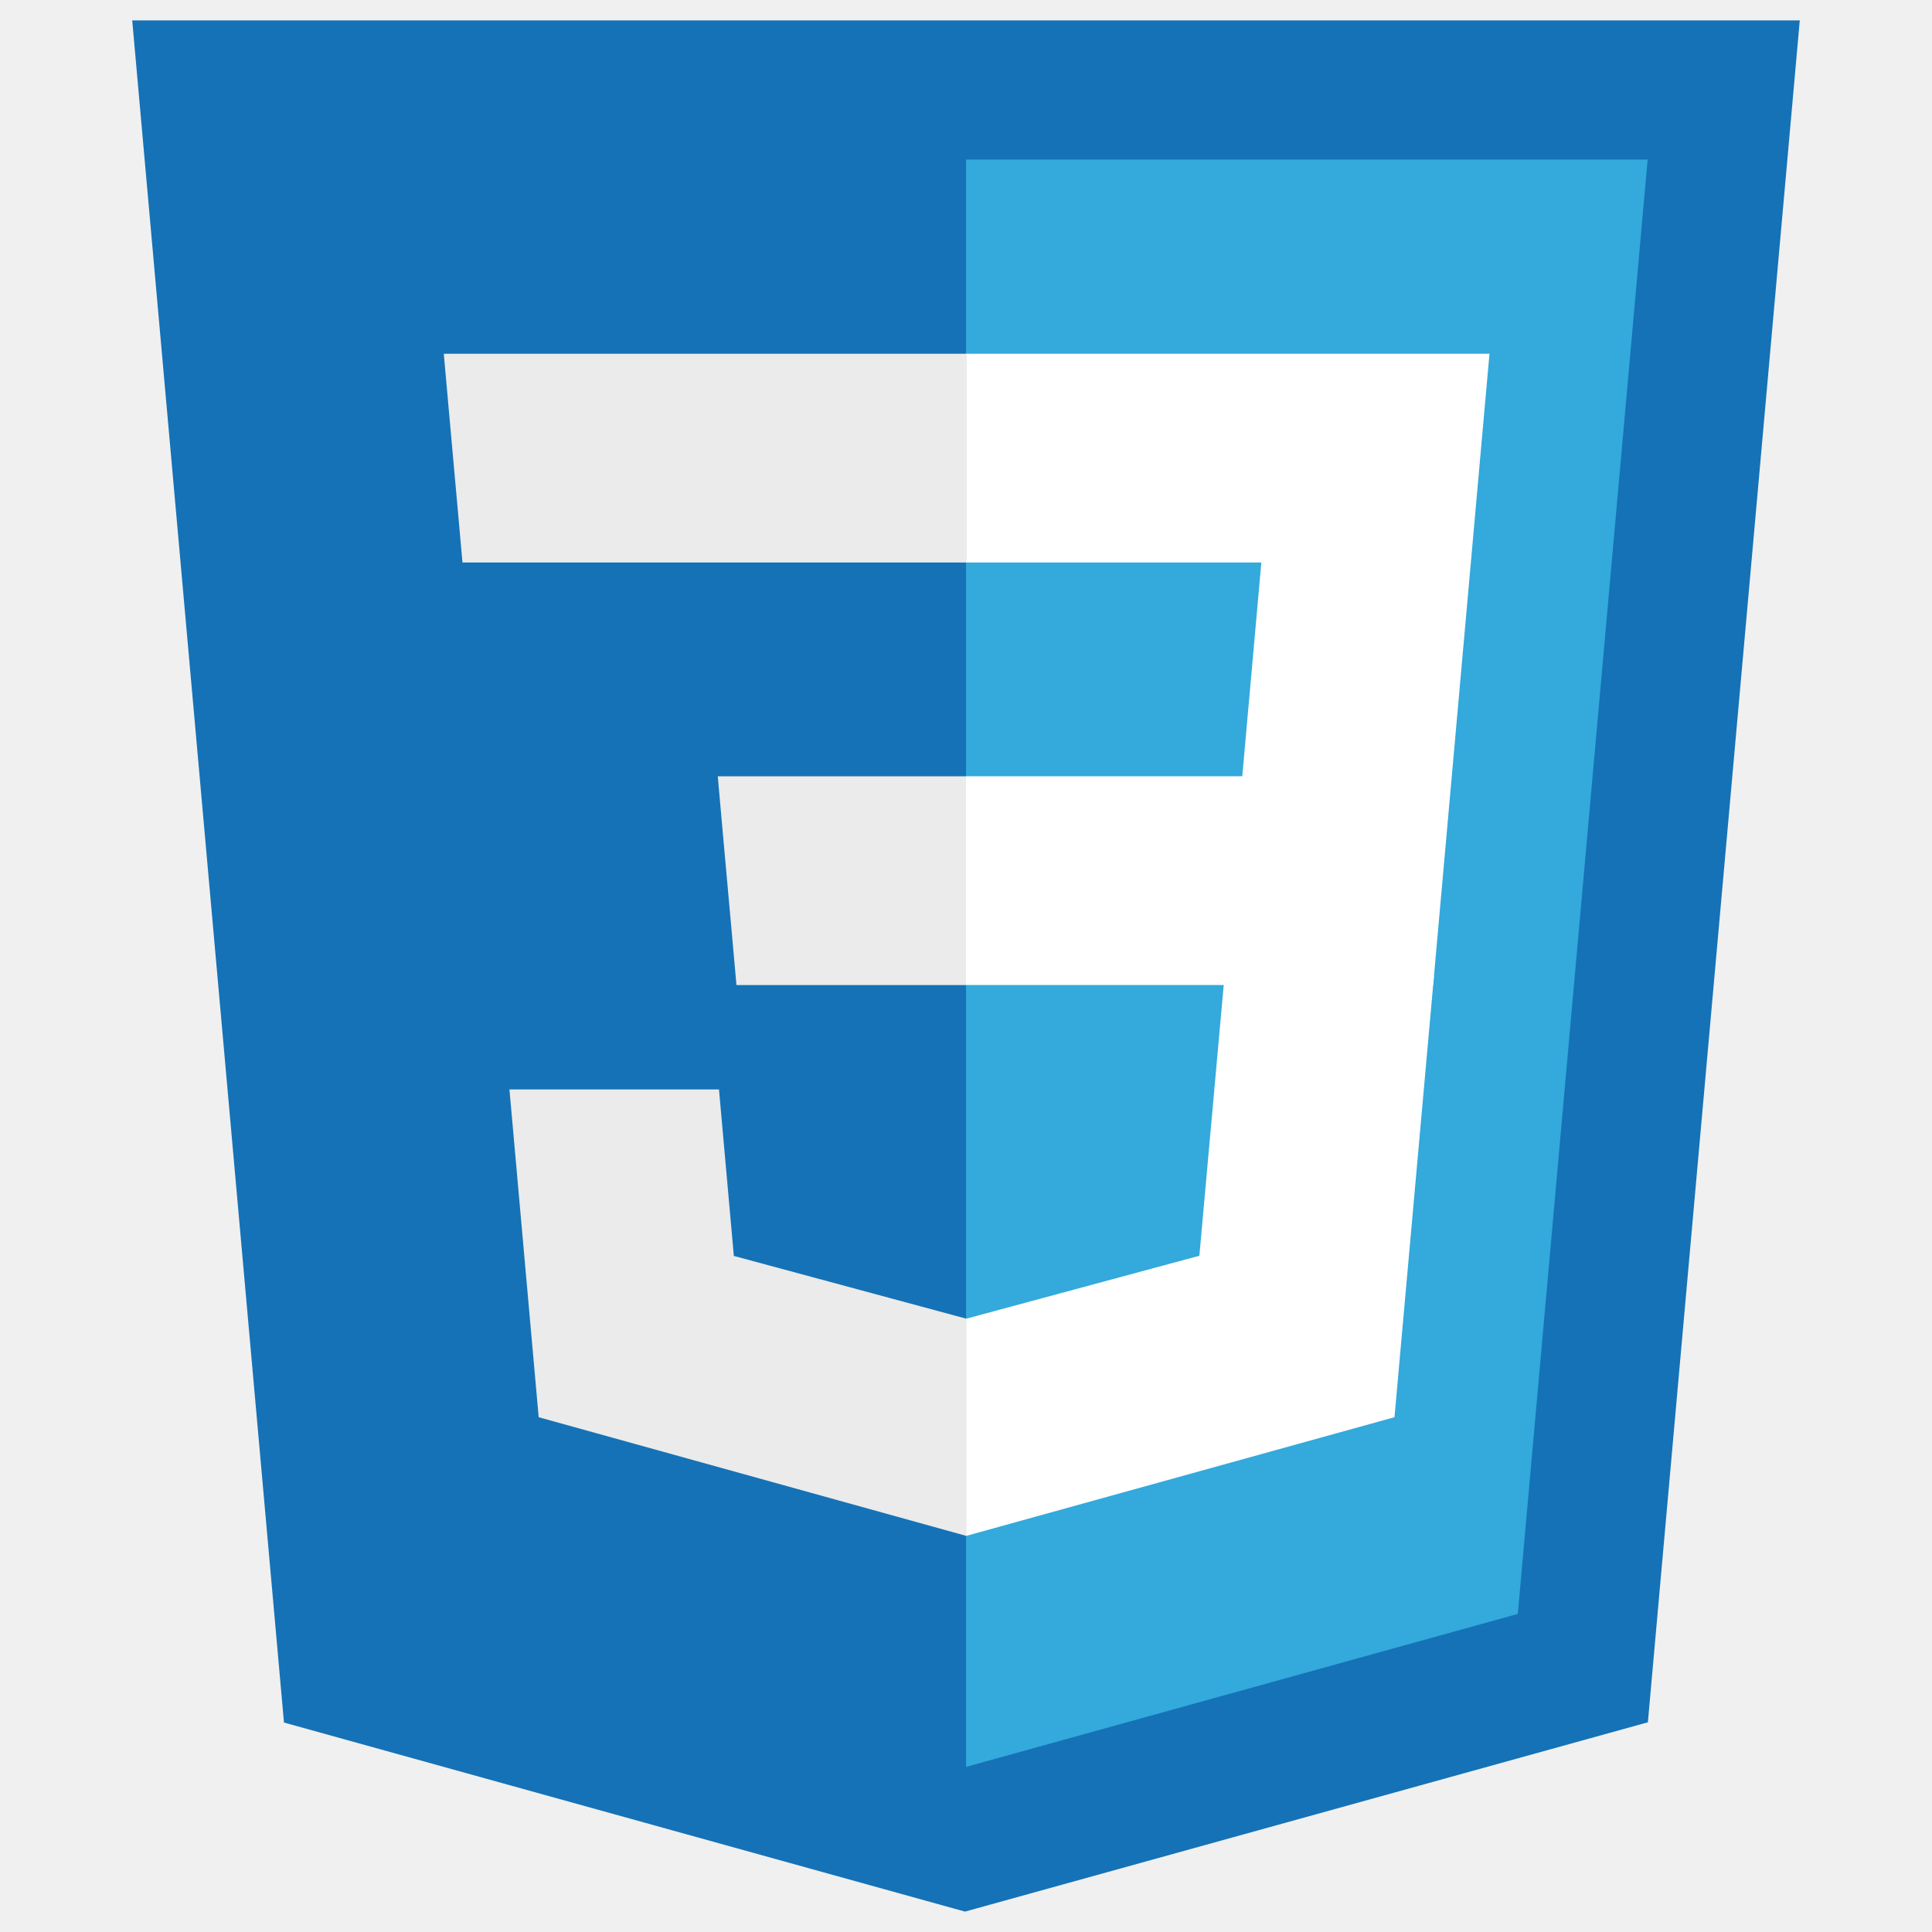
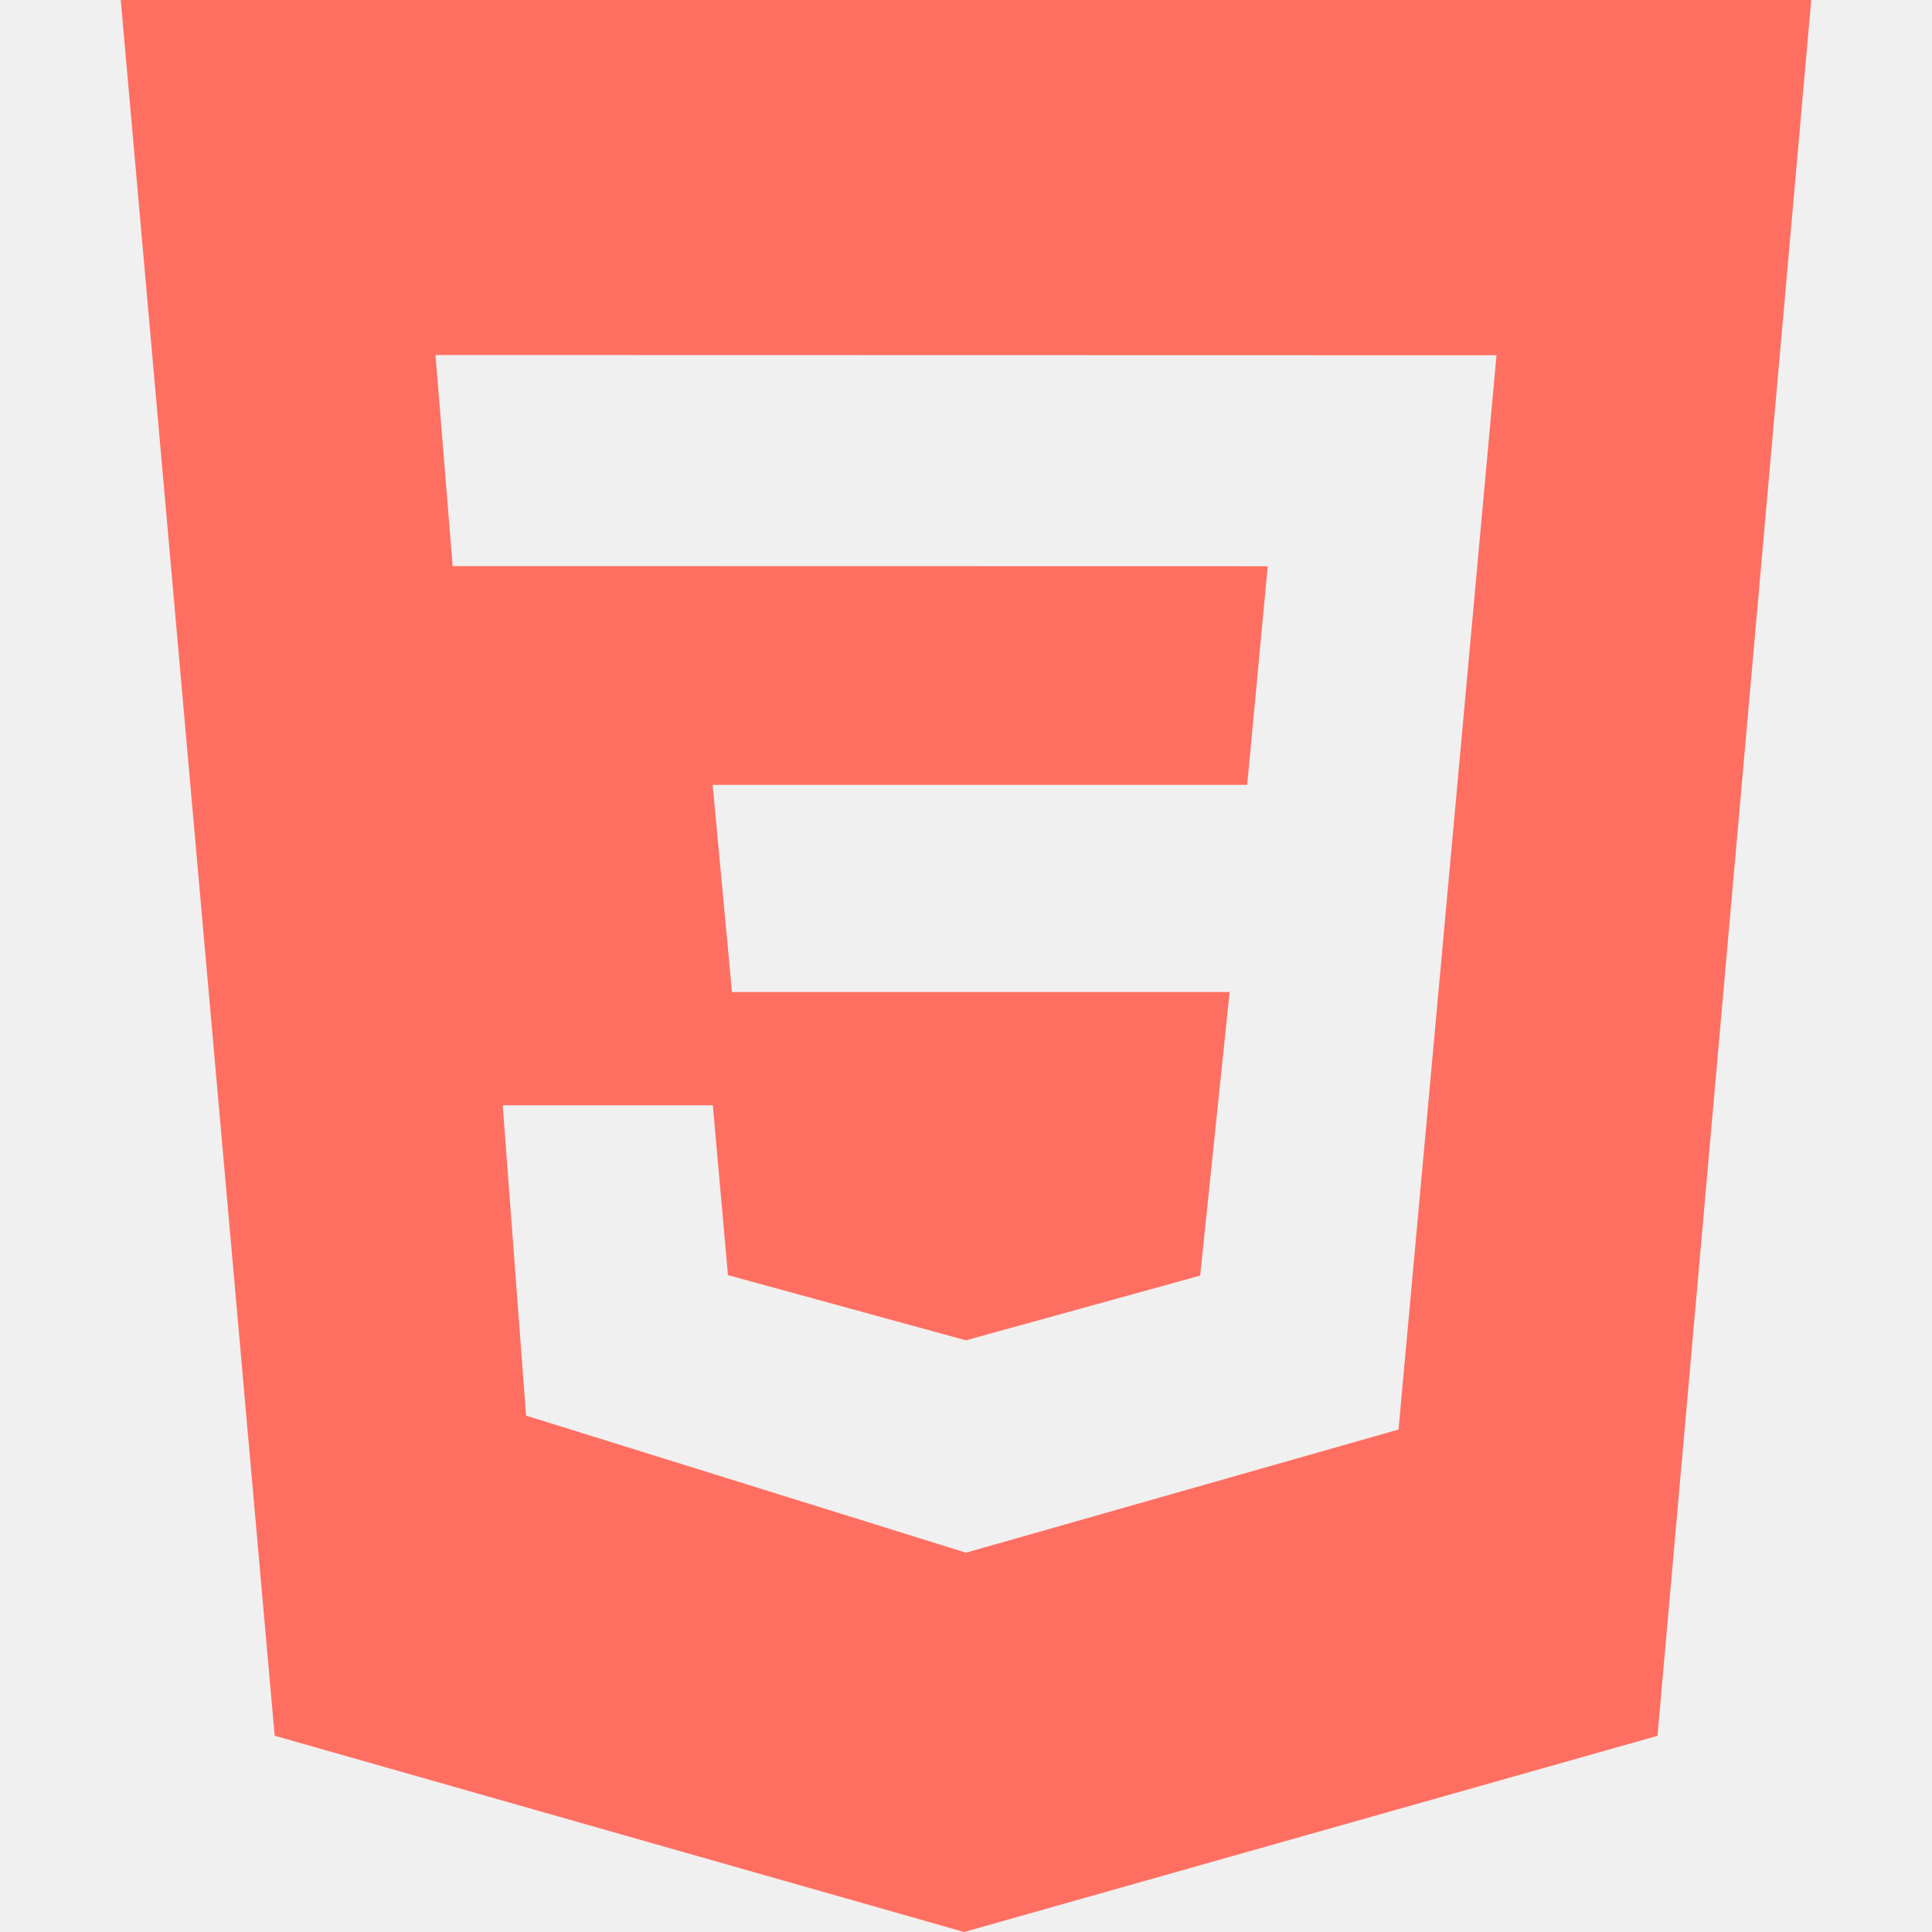
- <svg viewBox="0 0 128 128">
-   <path fill="#1572B6" d="M18.814 114.123L8.76 1.352h110.48l-10.064 112.754-45.243 12.543-45.119-12.526z" />
-   <path fill="#33A9DC" d="M64.001 117.062l36.559-10.136 8.601-96.354h-45.16v106.49z" />
-   <path fill="#fff" d="M64.001 51.429h18.302l1.264-14.163H64.001V23.435h34.682l-.332 3.711-3.4 38.114h-30.95V51.429z" />
-   <path fill="#EBEBEB" d="M64.083 87.349l-.061.018-15.403-4.159-.985-11.031H33.752l1.937 21.717 28.331 7.863.063-.018v-14.39z" />
-   <path fill="#fff" d="M81.127 64.675l-1.666 18.522-15.426 4.164v14.39l28.354-7.858.208-2.337 2.406-26.881H81.127z" />
-   <path fill="#EBEBEB" d="M64.048 23.435v13.831H30.64l-.277-3.108-.63-7.012-.331-3.711h34.646zm-.047 27.996v13.831H48.792l-.277-3.108-.631-7.012-.33-3.711h16.447z" />
+ <svg xmlns="http://www.w3.org/2000/svg" role="img" fill="#FF6F61" viewBox="0 0 24 24">
+   <path d="M1.5 0h21l-1.91 21.563L11.977 24l-8.565-2.438L1.5 0zm17.09 4.413L5.41 4.41l.213 2.622 10.125.002-.255 2.716h-6.64l.24 2.573h6.182l-.366 3.523-2.91.804-2.956-.81-.188-2.11h-2.61l.29 3.855L12 19.288l5.373-1.53L18.59 4.414z" />
</svg>
